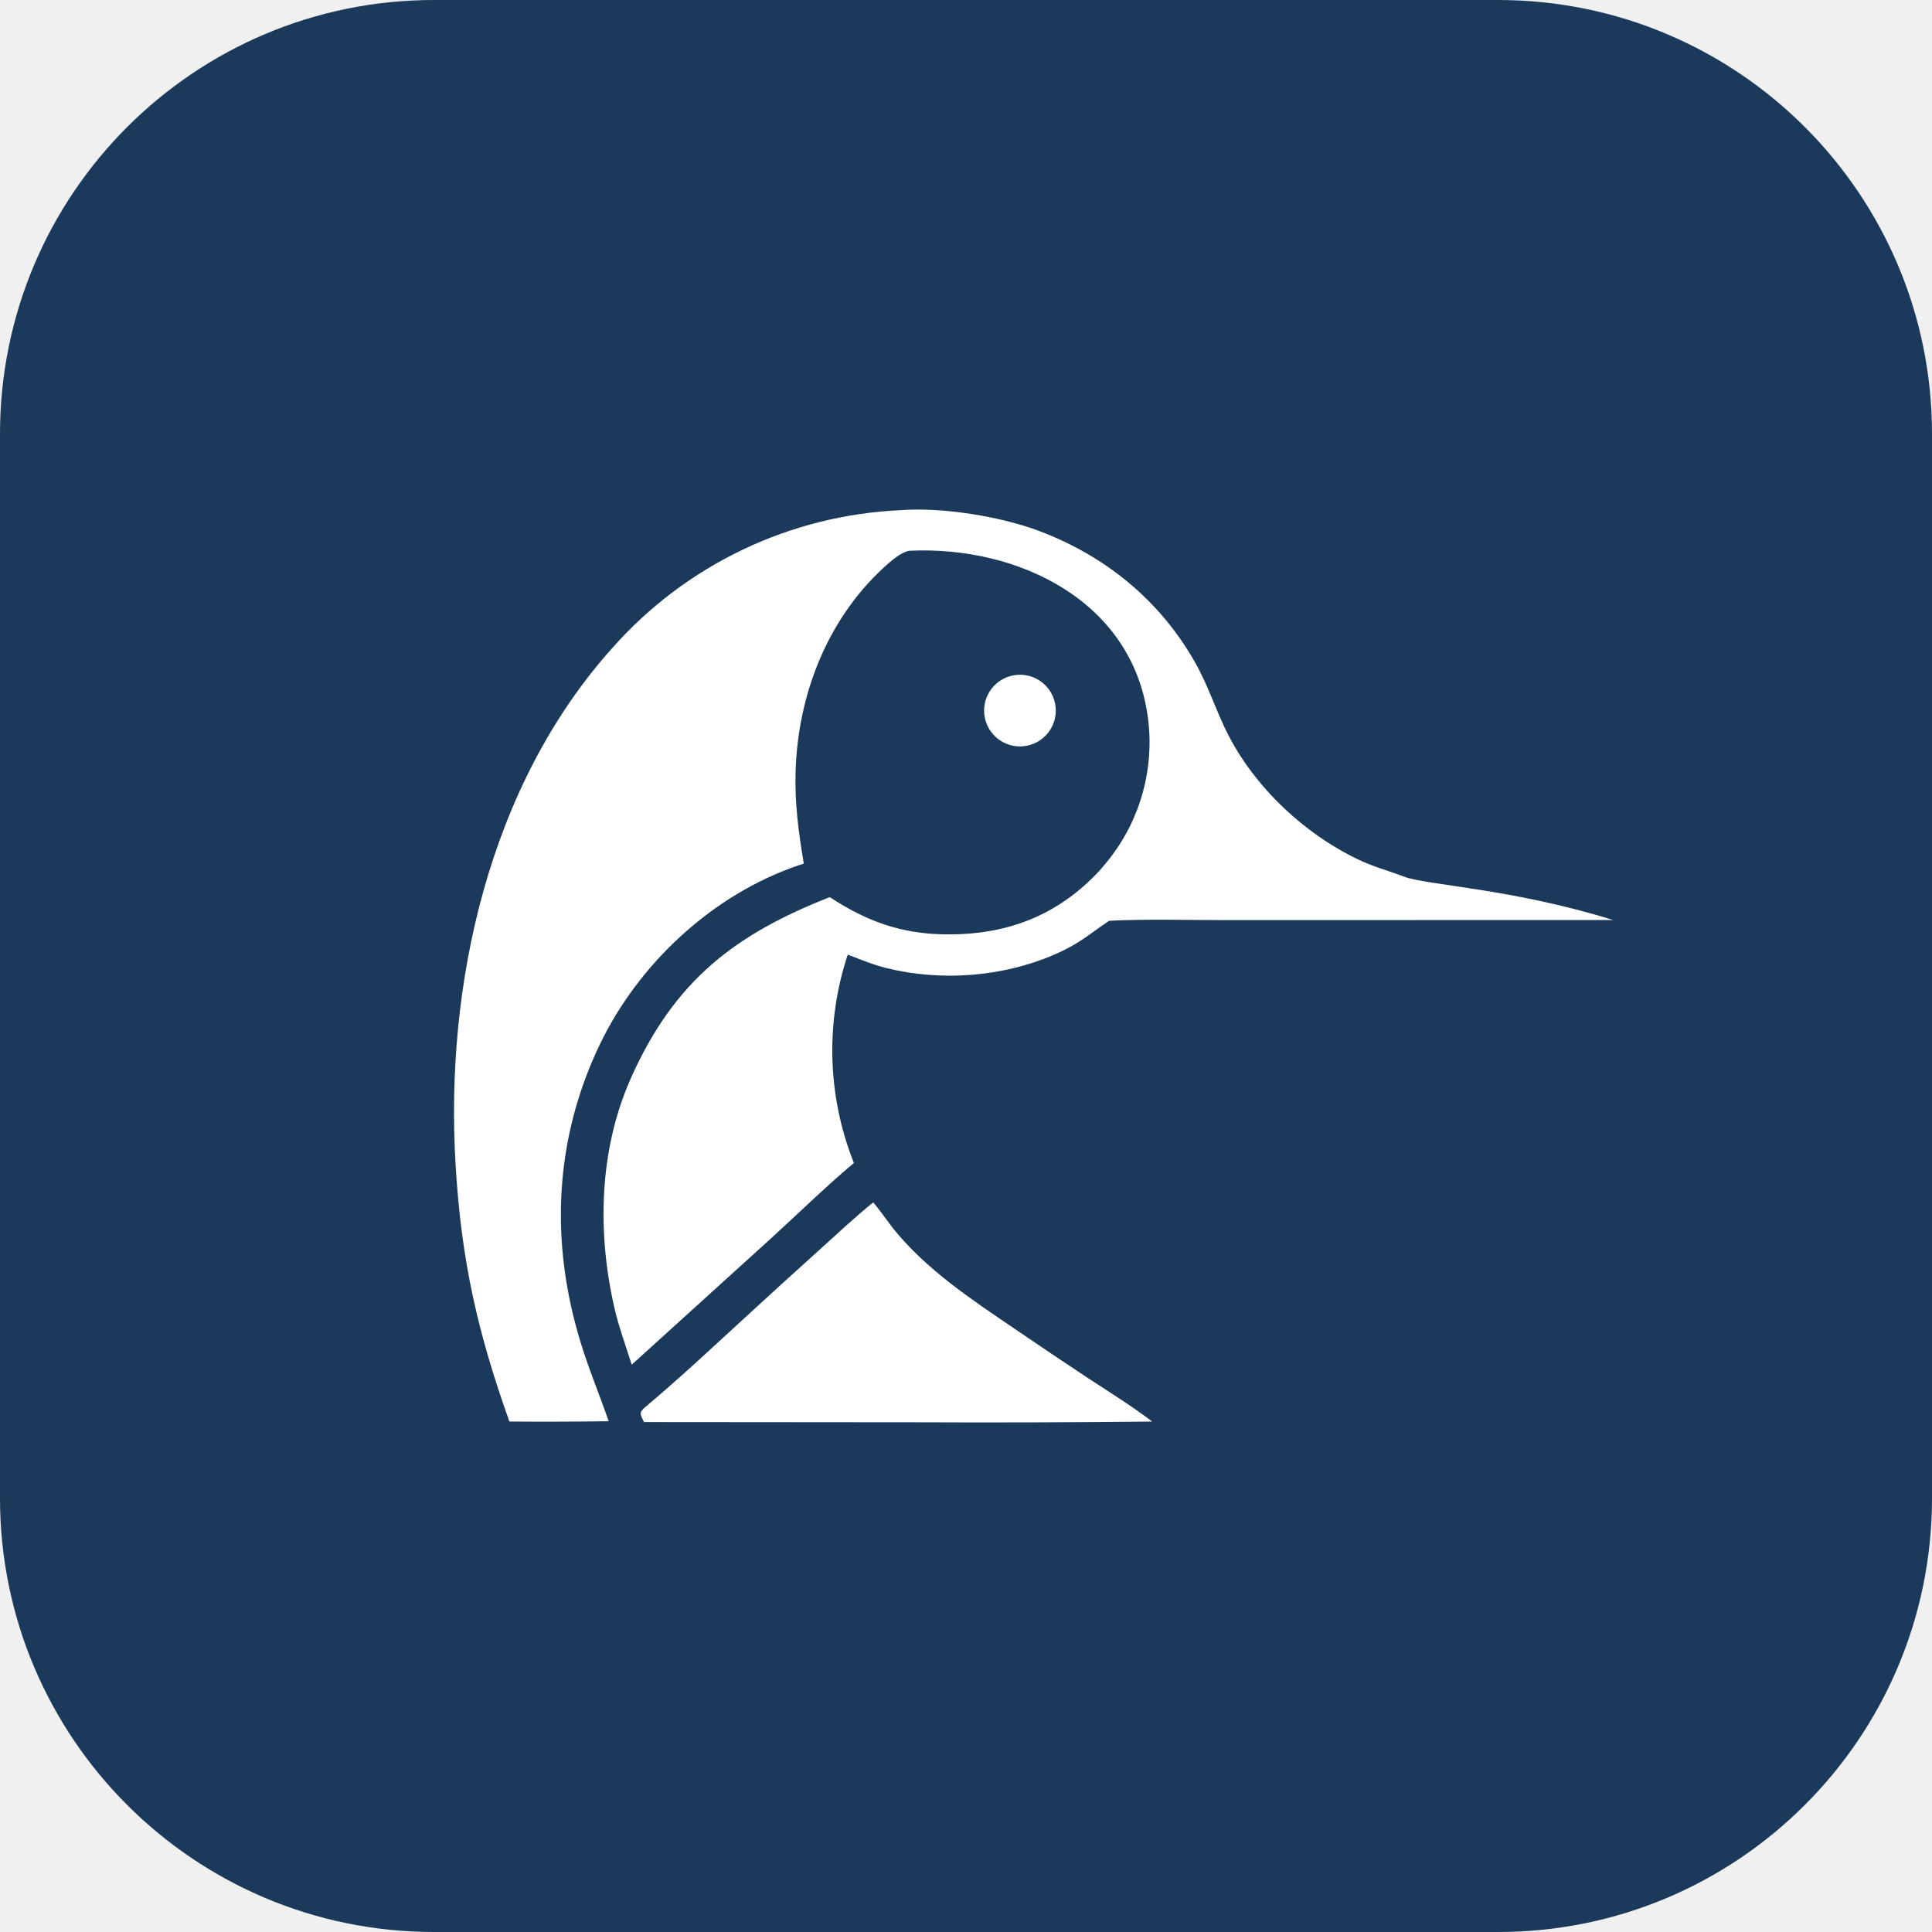
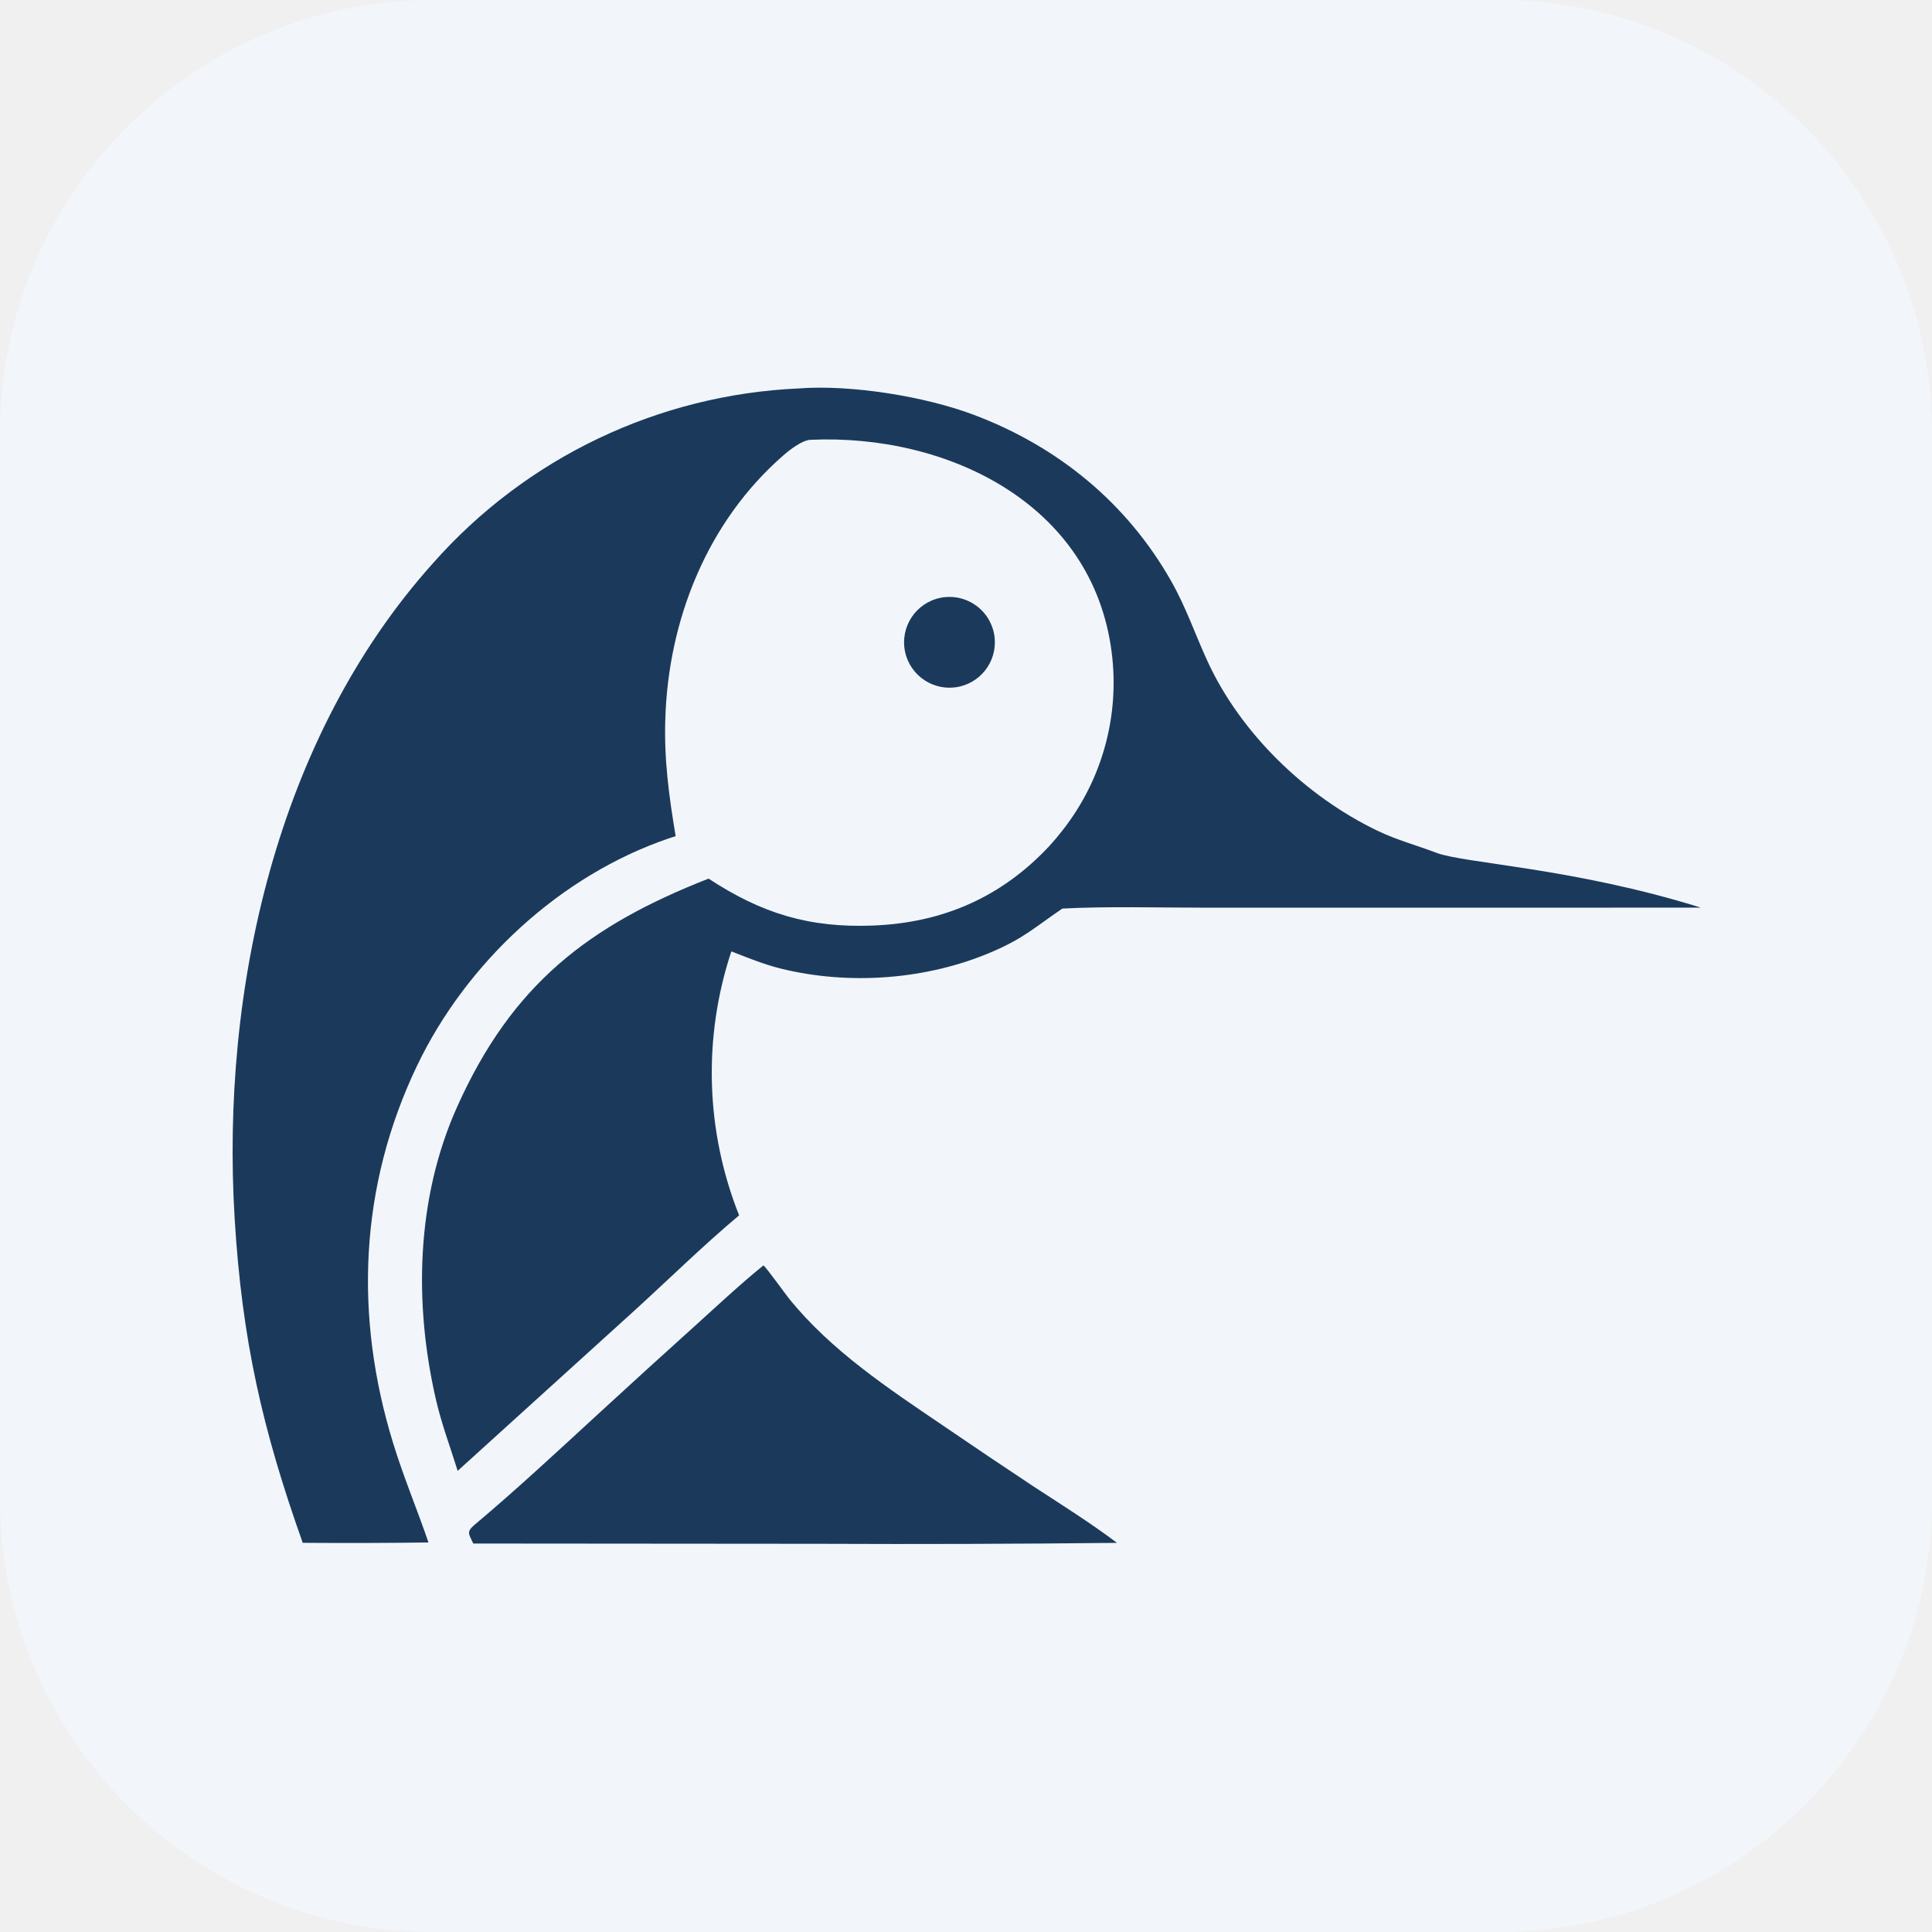
<svg xmlns="http://www.w3.org/2000/svg" width="1024" height="1024" viewBox="0 0 1024 1024">
-   <rect width="1024" height="1024" rx="230" ry="230" fill="#1B3A5B" />
-   <g transform="translate(240.64,270.07) scale(1.10967) translate(27.68,27.68)">
+   <rect width="1024" height="1024" rx="230" ry="230" fill="#F2F6FB" />
+   <g transform="translate(123.29,205.47) scale(1.40559) translate(27.68,27.68)">
    <g transform="translate(-27.68,-27.68)">
-       <path fill="#ffffff" d="m 213.493,0.292 c 19.717,-1.514 47.665,3.019 66.086,9.979 31.657,11.96 57.634,33.168 74.379,62.748 5.622,9.932 8.955,19.929 13.67,30.175 12.547,27.271 37.124,50.934 64.083,63.88 7.468,3.585 14.61,5.423 22.22,8.321 10.537,4.011 51.745,5.681 99.745,20.681 l -187.024,0.012 c -16.789,-0.001 -37.309,-0.548 -53.748,0.332 -10.029,6.747 -14.206,11.005 -26.42,16.268 -24.516,10.564 -53.828,12.761 -79.694,6.388 -6.418,-1.581 -12.61,-4.13 -18.728,-6.506 -10.77,32.489 -9.732,67.736 2.93,99.535 -13.278,11.125 -26.474,24.057 -39.428,35.872 l -66.699,60.473 c -2.784,-8.933 -6.067,-17.663 -8.172,-26.773 -8.398,-36.331 -7.489,-75.961 7.909,-110.364 20.743,-46.344 49.573,-68.411 94.872,-86.186 20.022,13.141 38.008,18.677 62.184,17.691 26.336,-1.074 48.432,-10.773 66.42,-30.094 1.723,-1.892 3.369,-3.853 4.934,-5.877 14.909,-19.015 21.555,-43.221 18.447,-67.182 -7.219,-56.112 -62.152,-82.317 -113.54,-80.004 -3.174,0.143 -7.822,3.768 -10.197,5.834 -28.758,25.017 -43.525,62.177 -44.571,99.82 -0.455,15.309 1.423,28.831 3.915,43.81 -0.781,0.233 -1.557,0.481 -2.328,0.744 -41.217,13.958 -76.641,47.026 -95.205,85.841 -21.772,45.523 -23.741,94.516 -8.97,142.404 4.016,13.022 8.961,24.675 13.292,37.343 -15.805,0.205 -31.611,0.248 -47.416,0.131 -15.205,-42.754 -22.881,-76.479 -25.662,-122.132 -5.257,-86.289 15.763,-181.546 74.855,-247.346 C 110.759,26.382 160.516,2.628 213.493,0.292 Z" />
-       <path fill="#ffffff" d="m 200.159,330.979 c 0.835,0.44 8.396,10.954 9.754,12.631 15.8,19.503 37.184,33.666 57.674,47.564 11.479,7.844 23.013,15.603 34.604,23.279 9.686,6.306 22.149,14.174 31.279,21.151 -37.305,0.4 -74.612,0.518 -111.919,0.354 l -130.81,-0.105 c -1.527,-3.426 -2.786,-4.306 0.408,-6.988 16.09,-13.511 31.561,-27.962 47.046,-42.188 12.229,-11.248 24.517,-22.43 36.864,-33.547 7.856,-7.105 16.917,-15.557 25.1,-22.151 z" />
-       <path fill="#ffffff" d="m 266.887,79.251 c 9.229,-1.886 18.248,4.04 20.18,13.26 1.933,9.219 -3.948,18.268 -13.158,20.246 -9.275,1.993 -18.403,-3.938 -20.349,-13.224 -1.946,-9.286 4.032,-18.383 13.327,-20.282 z" />
+       <path fill="#1B3A5B" d="m 213.493,0.292 c 19.717,-1.514 47.665,3.019 66.086,9.979 31.657,11.96 57.634,33.168 74.379,62.748 5.622,9.932 8.955,19.929 13.67,30.175 12.547,27.271 37.124,50.934 64.083,63.88 7.468,3.585 14.61,5.423 22.22,8.321 10.537,4.011 51.745,5.681 99.745,20.681 l -187.024,0.012 c -16.789,-0.001 -37.309,-0.548 -53.748,0.332 -10.029,6.747 -14.206,11.005 -26.42,16.268 -24.516,10.564 -53.828,12.761 -79.694,6.388 -6.418,-1.581 -12.61,-4.13 -18.728,-6.506 -10.77,32.489 -9.732,67.736 2.93,99.535 -13.278,11.125 -26.474,24.057 -39.428,35.872 l -66.699,60.473 c -2.784,-8.933 -6.067,-17.663 -8.172,-26.773 -8.398,-36.331 -7.489,-75.961 7.909,-110.364 20.743,-46.344 49.573,-68.411 94.872,-86.186 20.022,13.141 38.008,18.677 62.184,17.691 26.336,-1.074 48.432,-10.773 66.42,-30.094 1.723,-1.892 3.369,-3.853 4.934,-5.877 14.909,-19.015 21.555,-43.221 18.447,-67.182 -7.219,-56.112 -62.152,-82.317 -113.54,-80.004 -3.174,0.143 -7.822,3.768 -10.197,5.834 -28.758,25.017 -43.525,62.177 -44.571,99.82 -0.455,15.309 1.423,28.831 3.915,43.81 -0.781,0.233 -1.557,0.481 -2.328,0.744 -41.217,13.958 -76.641,47.026 -95.205,85.841 -21.772,45.523 -23.741,94.516 -8.97,142.404 4.016,13.022 8.961,24.675 13.292,37.343 -15.805,0.205 -31.611,0.248 -47.416,0.131 -15.205,-42.754 -22.881,-76.479 -25.662,-122.132 -5.257,-86.289 15.763,-181.546 74.855,-247.346 C 110.759,26.382 160.516,2.628 213.493,0.292 Z" />
+       <path fill="#1B3A5B" d="m 200.159,330.979 c 0.835,0.44 8.396,10.954 9.754,12.631 15.8,19.503 37.184,33.666 57.674,47.564 11.479,7.844 23.013,15.603 34.604,23.279 9.686,6.306 22.149,14.174 31.279,21.151 -37.305,0.4 -74.612,0.518 -111.919,0.354 l -130.81,-0.105 c -1.527,-3.426 -2.786,-4.306 0.408,-6.988 16.09,-13.511 31.561,-27.962 47.046,-42.188 12.229,-11.248 24.517,-22.43 36.864,-33.547 7.856,-7.105 16.917,-15.557 25.1,-22.151 z" />
+       <path fill="#1B3A5B" d="m 266.887,79.251 c 9.229,-1.886 18.248,4.04 20.18,13.26 1.933,9.219 -3.948,18.268 -13.158,20.246 -9.275,1.993 -18.403,-3.938 -20.349,-13.224 -1.946,-9.286 4.032,-18.383 13.327,-20.282 z" />
    </g>
  </g>
</svg>
